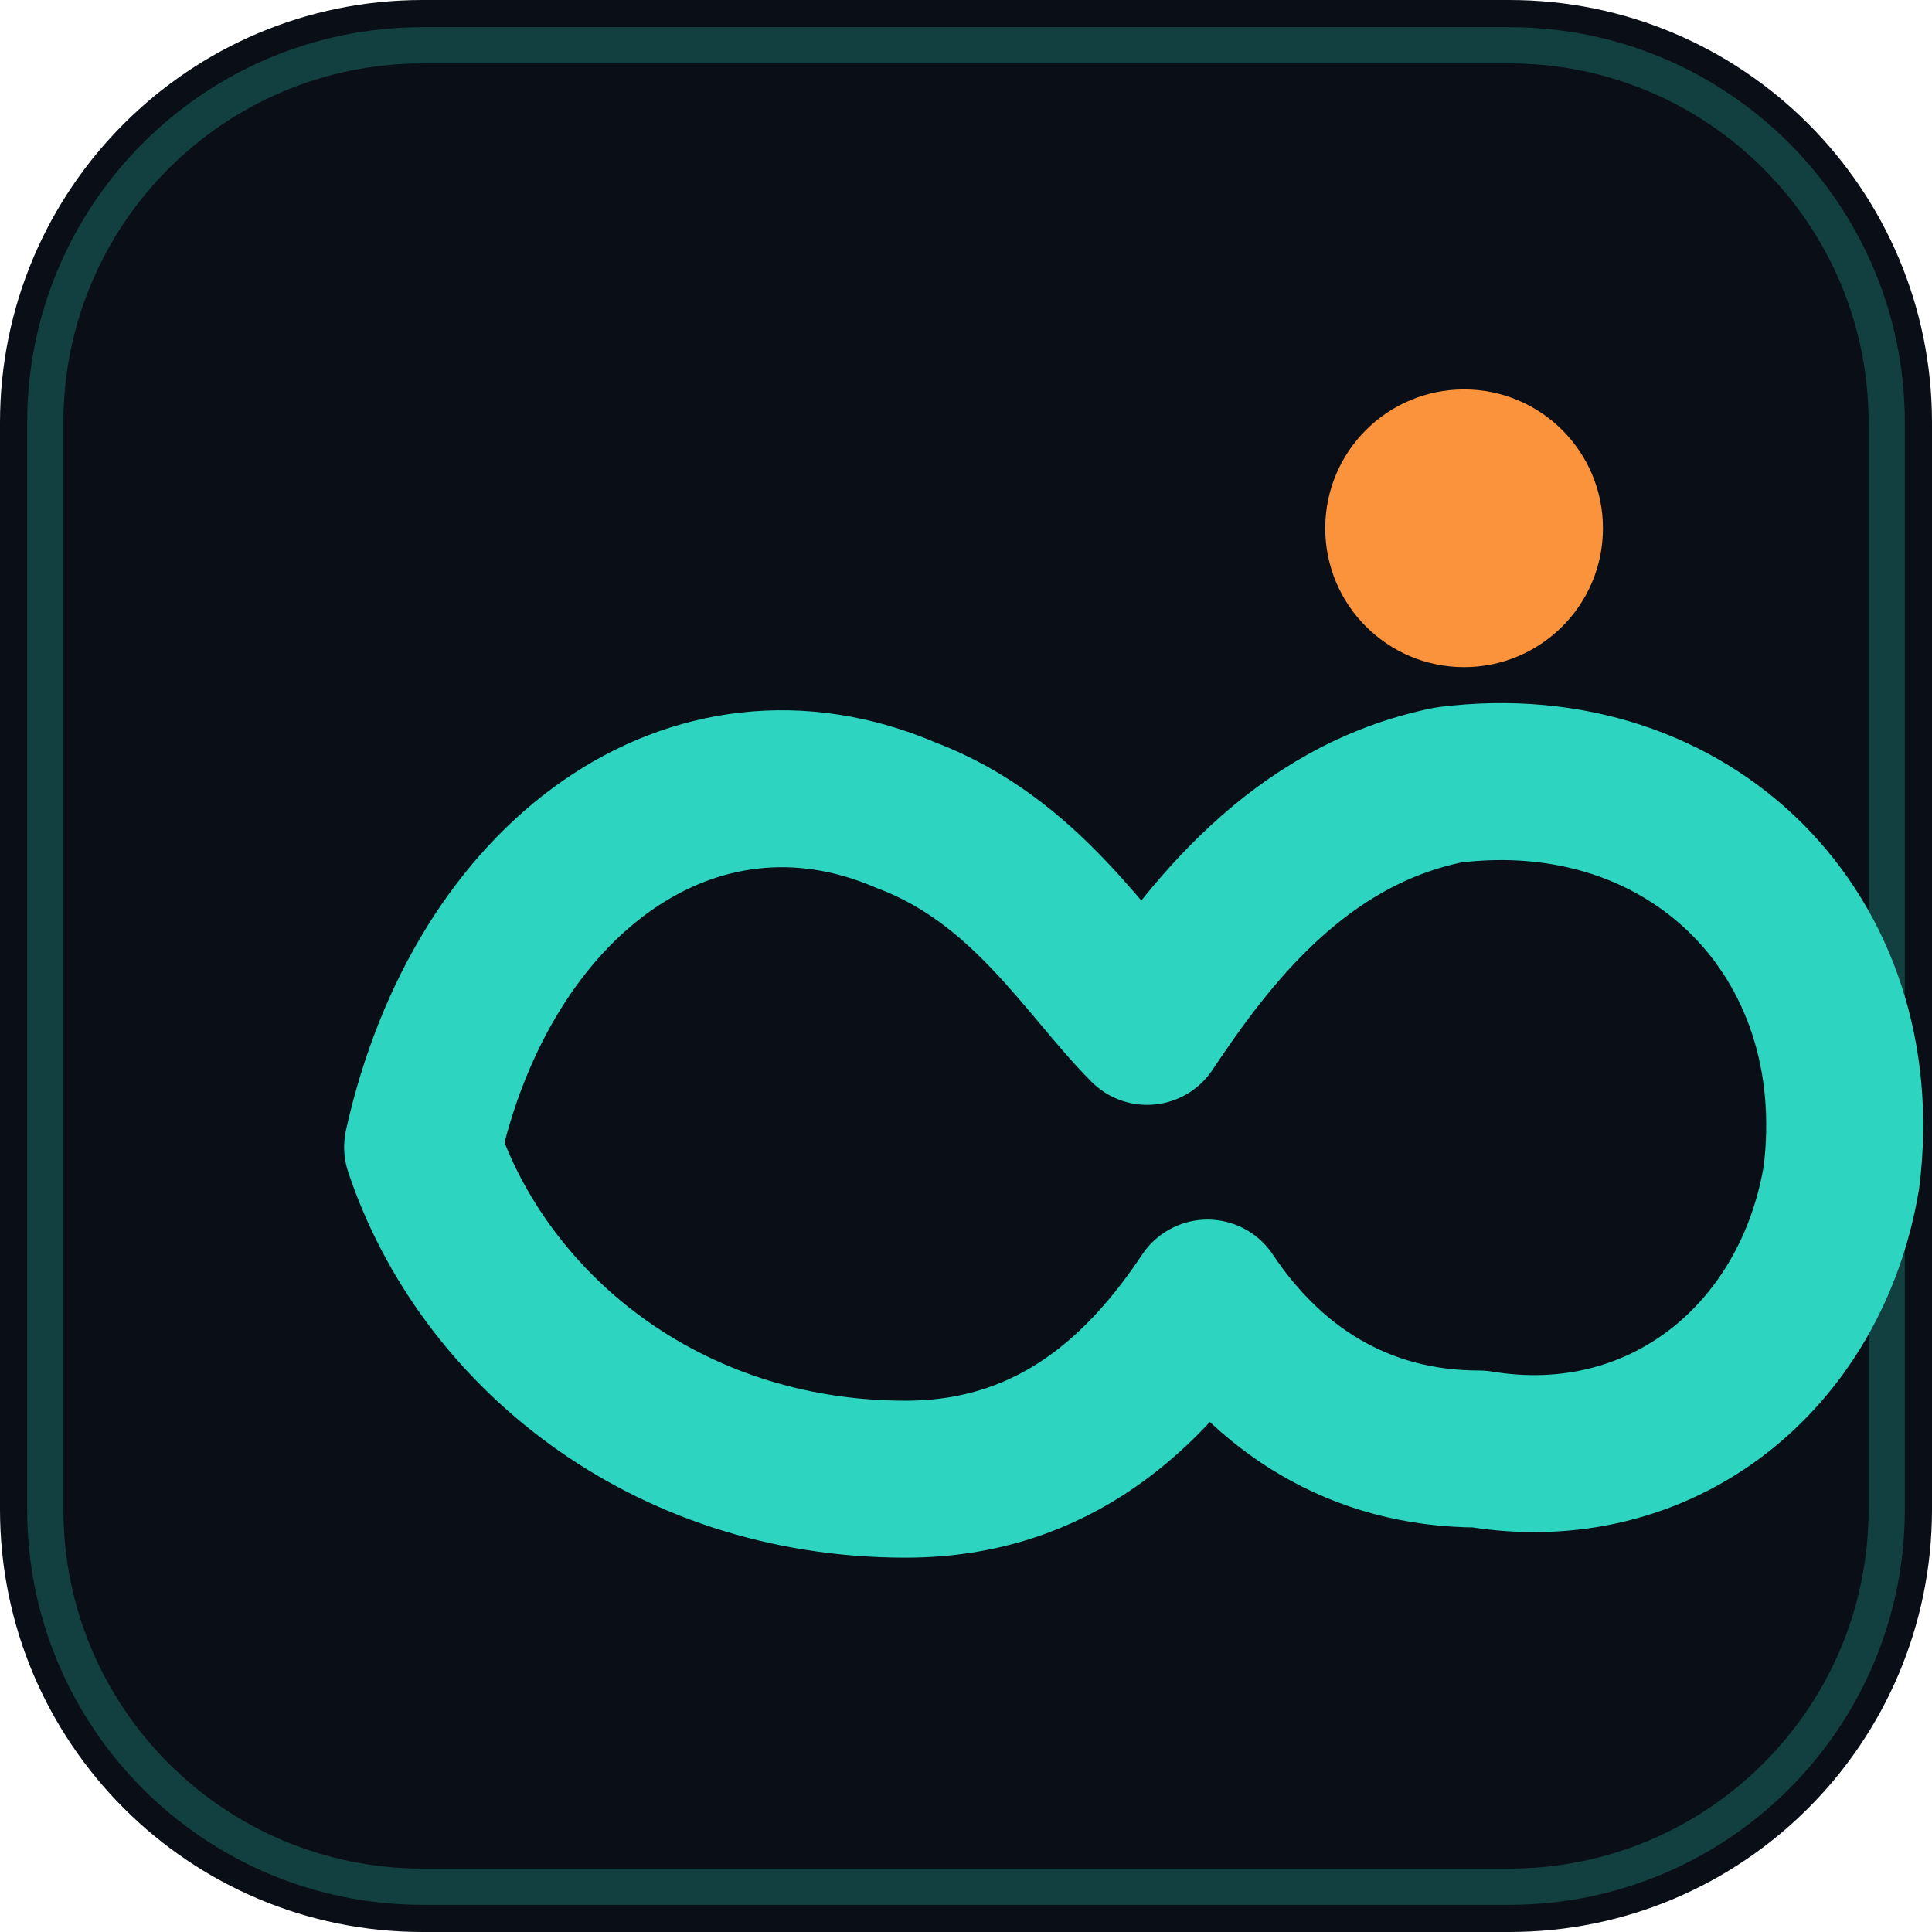
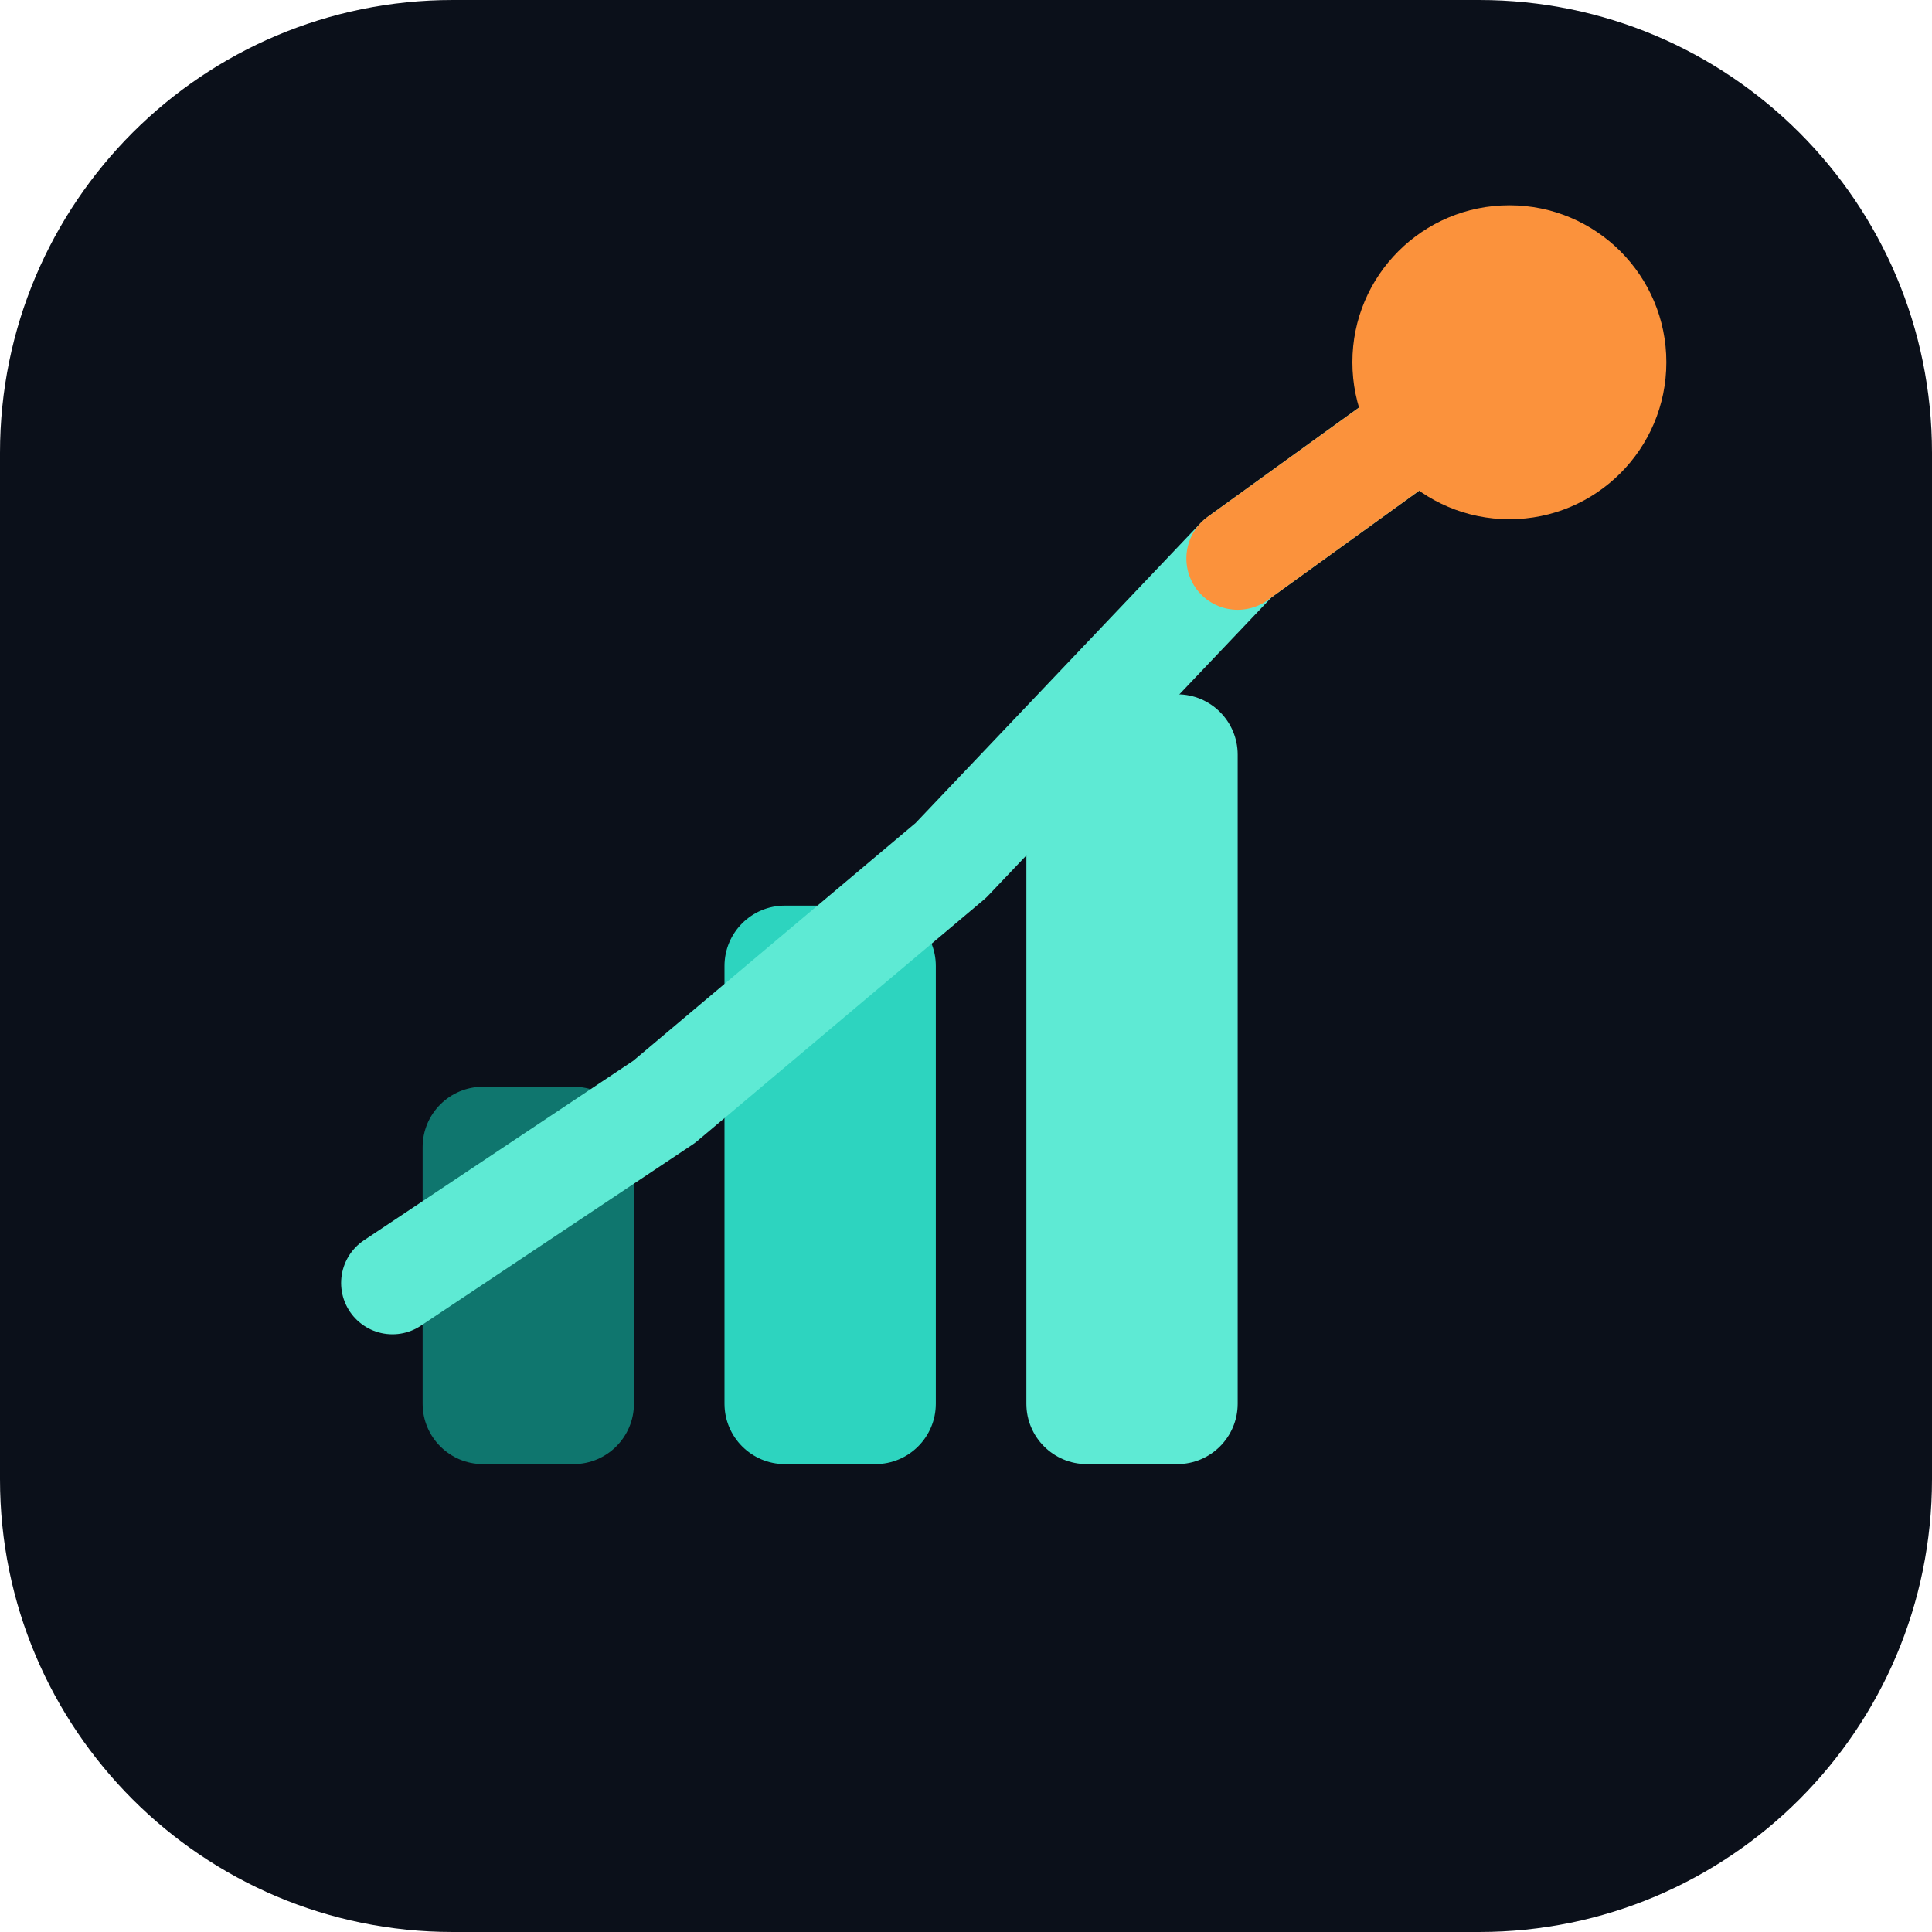
- <svg xmlns="http://www.w3.org/2000/svg" viewBox="0 0 64 64">
-   <rect width="64" height="64" rx="14" fill="#0a0e16" />
-   <rect x="1.5" y="1.5" width="61" height="61" rx="12.5" fill="none" stroke="rgba(45,212,191,0.25)" stroke-width="1.2" />
-   <path d="M14 38c2-9 9-14 16-11 4 1.5 6 5 8 7 2-3 5-7 10-8 8-1 14 5 13 13-1 6-6 10-12 9-4 0-7-2-9-5-2 3-5 6-10 6-8 0-14-5-16-11z" fill="none" stroke="#2dd4bf" stroke-width="5.2" stroke-linecap="round" stroke-linejoin="round" />
-   <circle cx="48.5" cy="17.5" r="4.6" fill="#fb923c" />
+ <svg xmlns="http://www.w3.org/2000/svg" viewBox="0 0 64 64" fill="none">
+   <rect width="64" height="64" rx="15" fill="#0b101a" />
+   <rect x="14" y="36" width="7" height="12.5" rx="2" fill="#0f766e" />
+   <rect x="24" y="30" width="7" height="18.5" rx="2" fill="#2dd4bf" />
+   <rect x="34" y="23" width="7" height="25.5" rx="2" fill="#5eead4" />
+   <path d="M13 42.5 L22 36.5 L31.5 28.5 L41 18.5 L50 12" stroke="#5eead4" stroke-width="3.4" stroke-linecap="round" stroke-linejoin="round" />
+   <path d="M41 18.5 L50 12" stroke="#fb923c" stroke-width="3.4" stroke-linecap="round" />
+   <circle cx="50" cy="12" r="5.2" fill="#fb923c" />
</svg>
